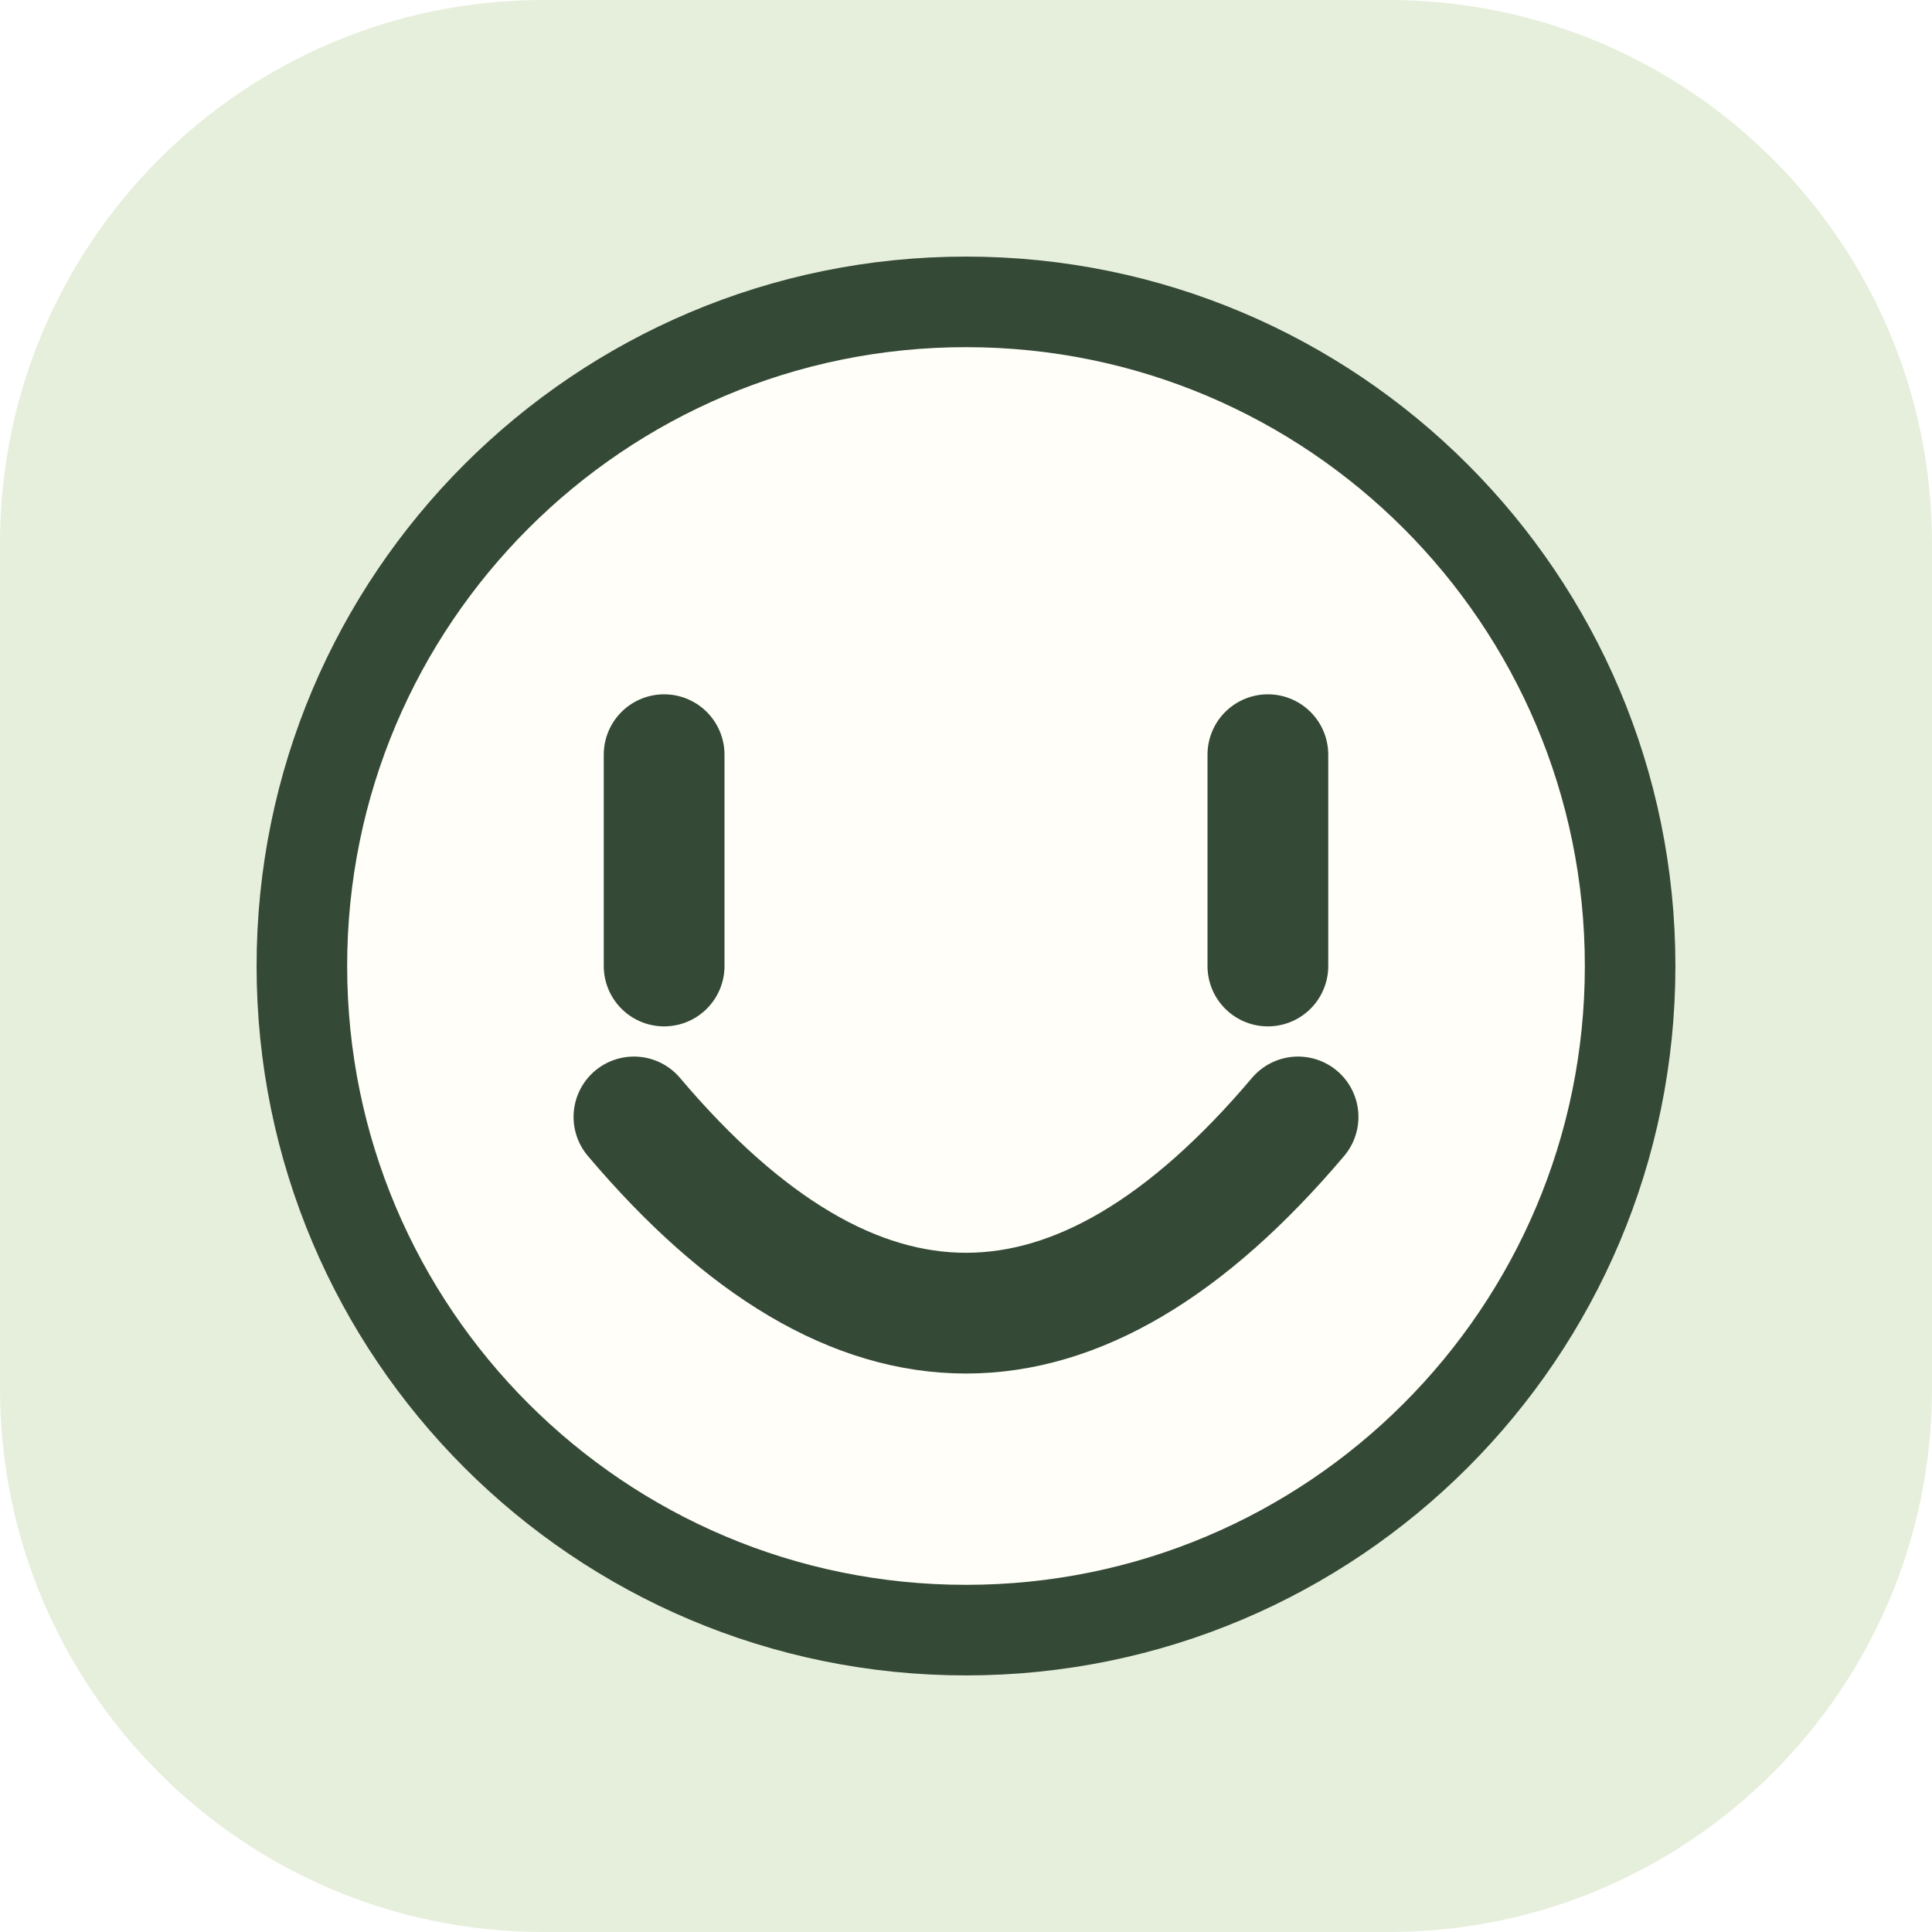
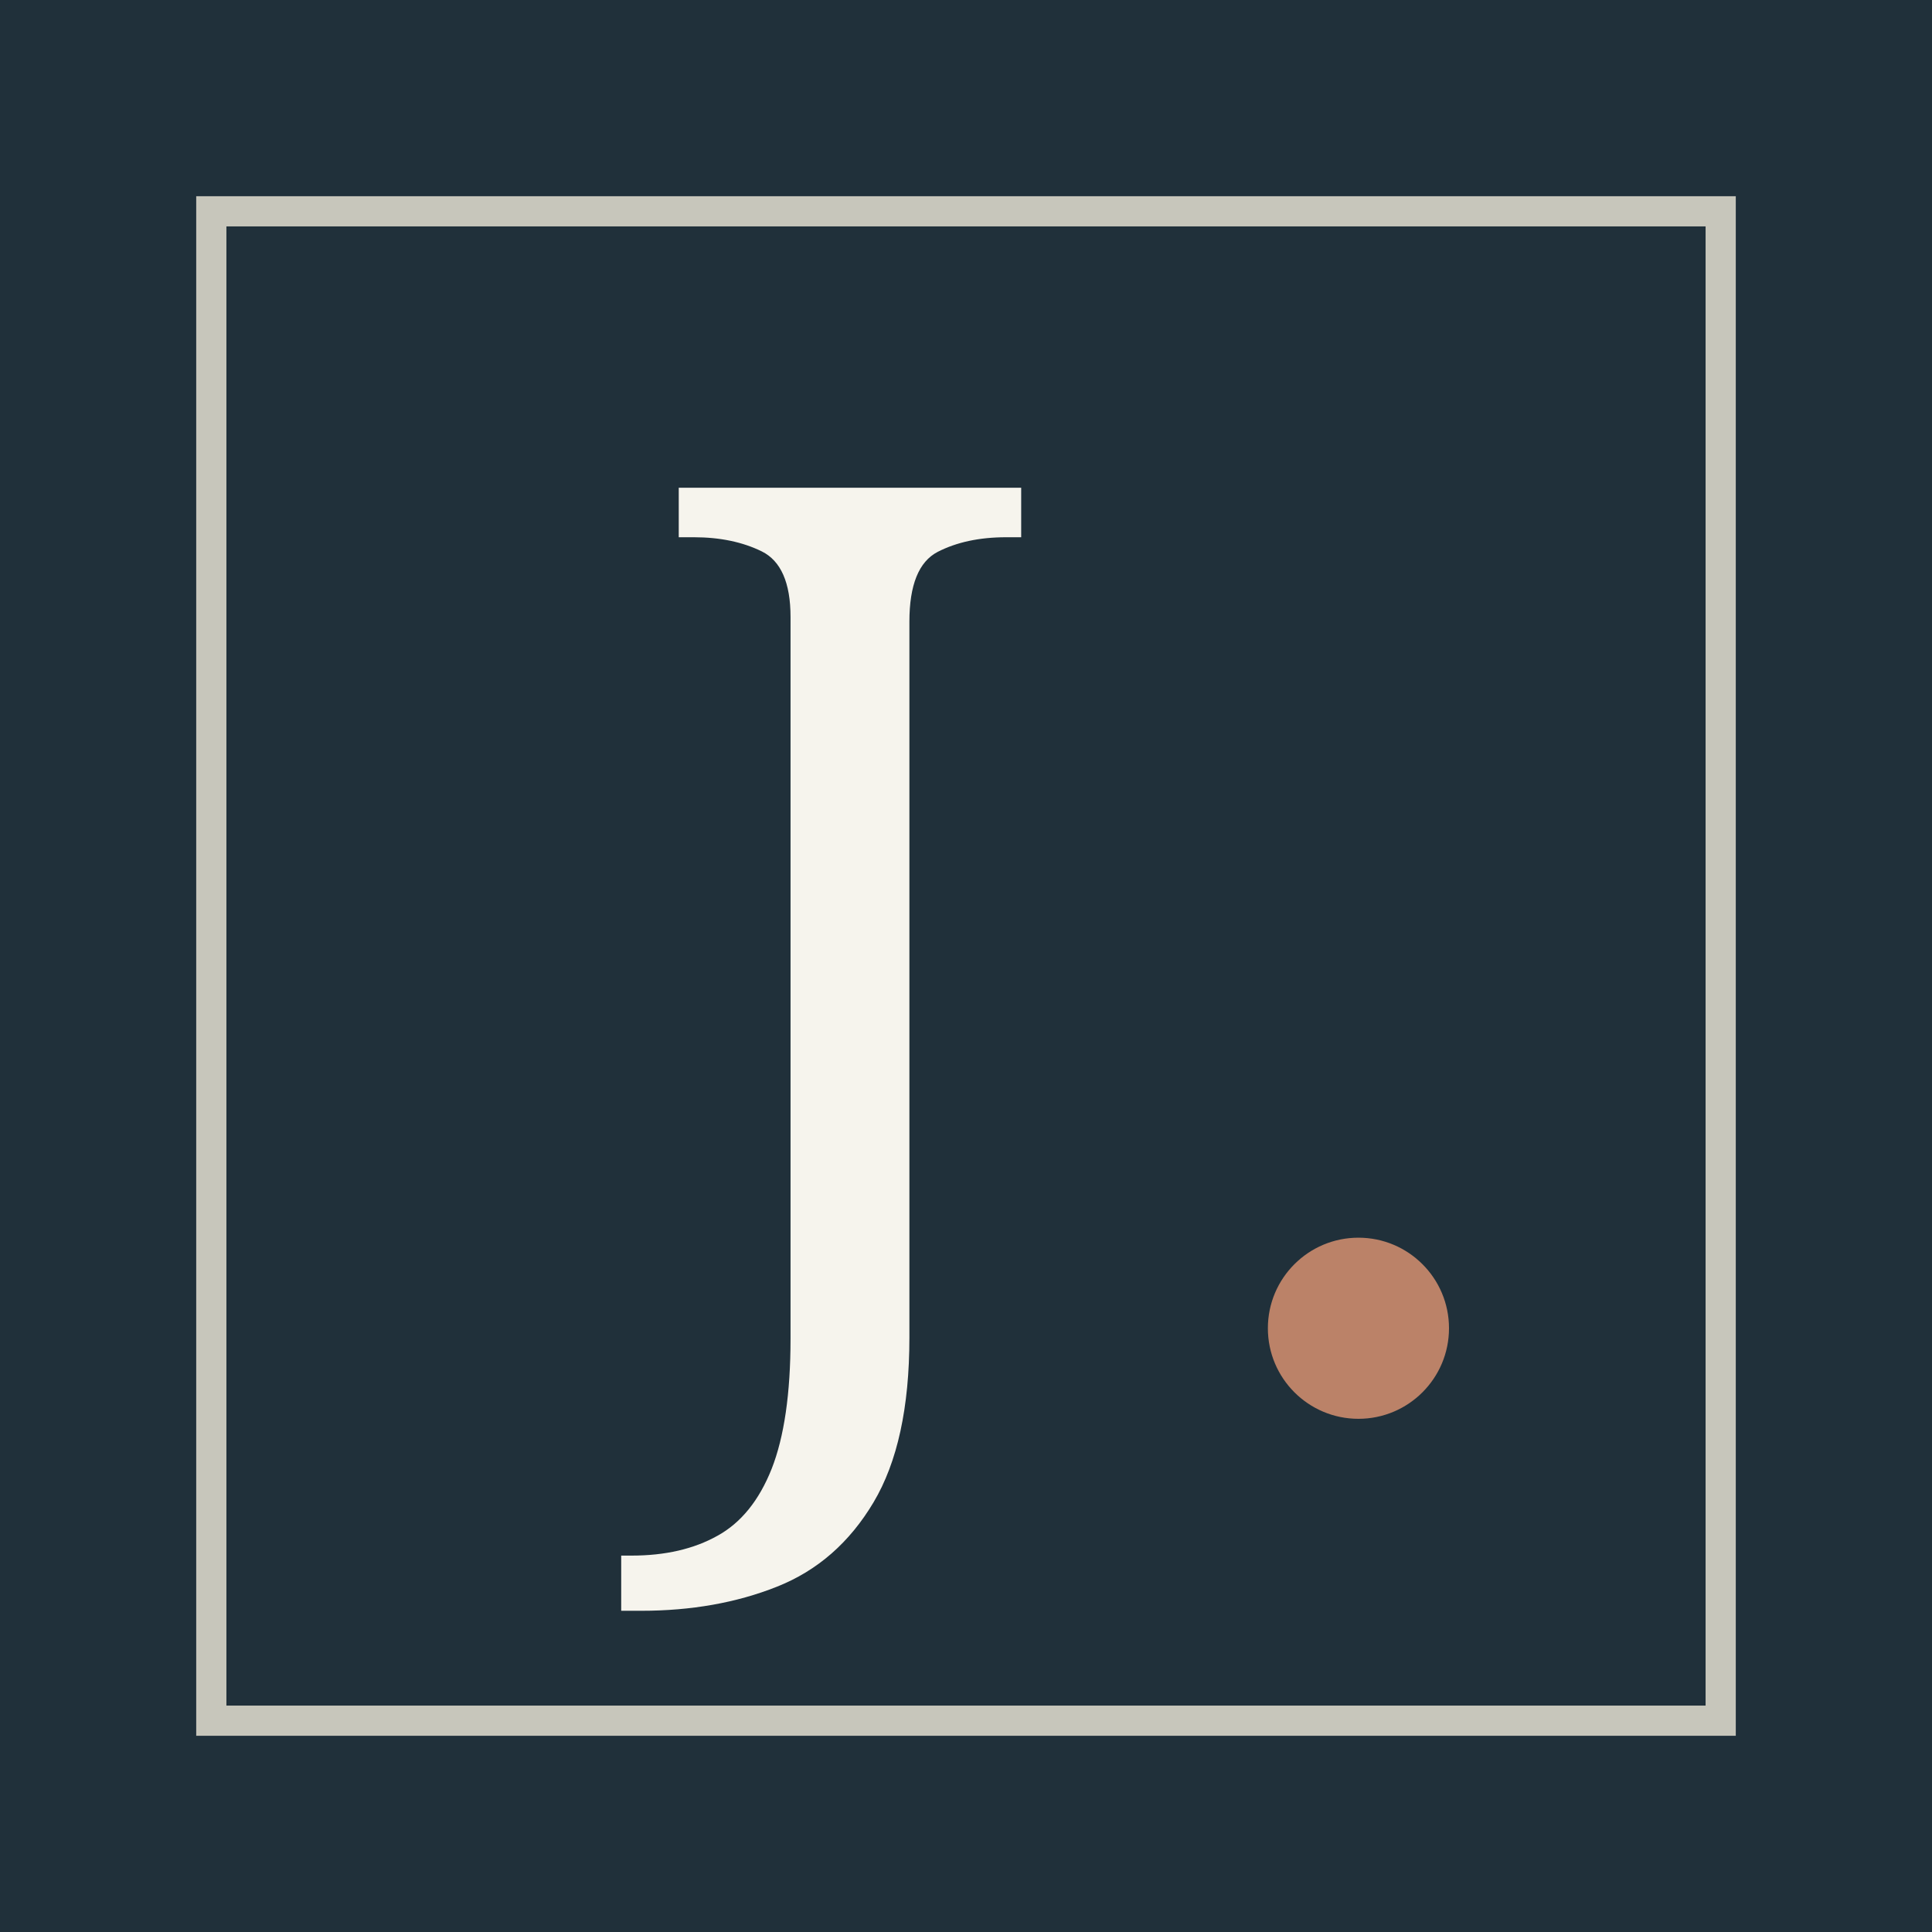
- <svg xmlns="http://www.w3.org/2000/svg" viewBox="0 0 64 64">
-   <rect width="64" height="64" rx="18" fill="#e6efdb" />
-   <circle cx="32" cy="32" r="22" fill="#fffef8" stroke="#344936" stroke-width="3" />
-   <path d="M22 25v7m20-7v7" stroke="#344936" stroke-width="4" stroke-linecap="round" />
-   <path d="M21 37q11 13 22 0" stroke="#344936" stroke-width="4" fill="none" stroke-linecap="round" />
+ <svg xmlns="http://www.w3.org/2000/svg" viewBox="0 0 64 64" role="img" aria-label="Jihoo monogram">
+   <rect width="64" height="64" fill="#20303a" />
+   <rect x="7" y="7" width="50" height="50" fill="none" stroke="#c7c6bb" stroke-width="1" />
+   <text x="21" y="44" font-family="Georgia,serif" font-size="39" fill="#f6f4ed">J</text>
+   <circle cx="45" cy="44" r="3" fill="#bb8268" />
</svg>
